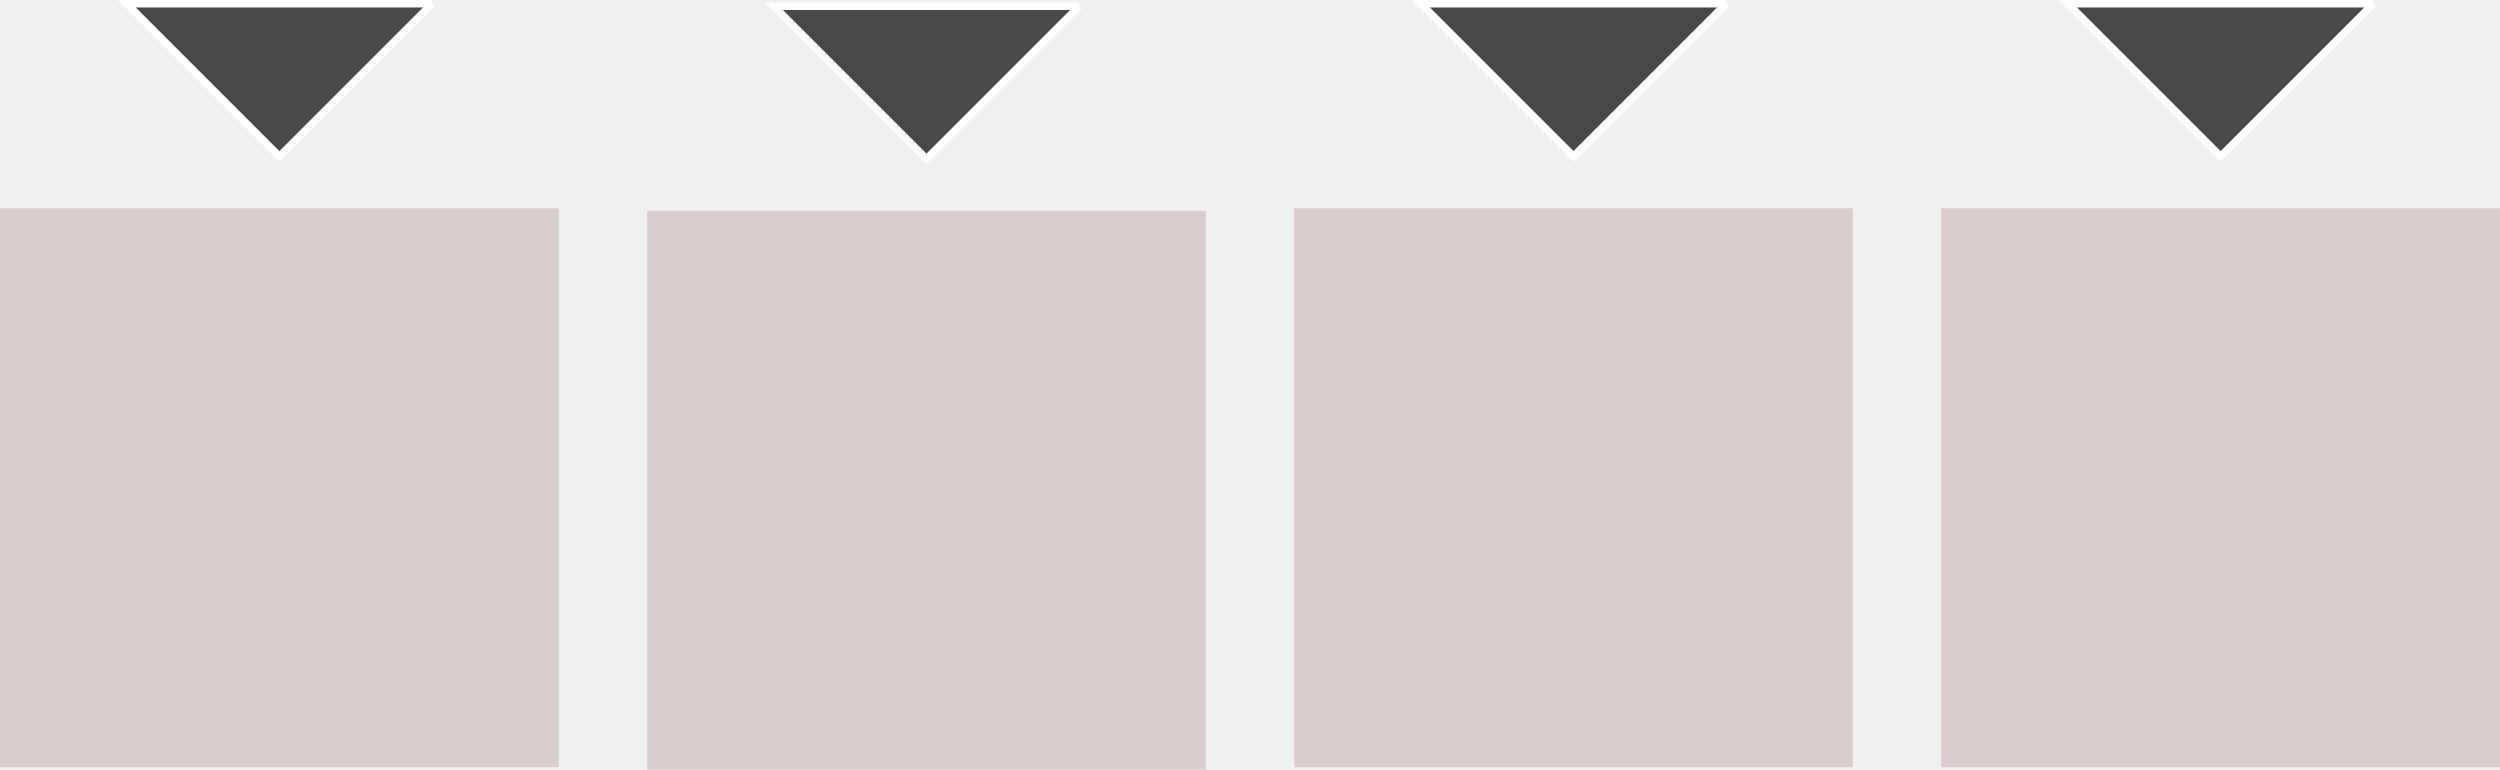
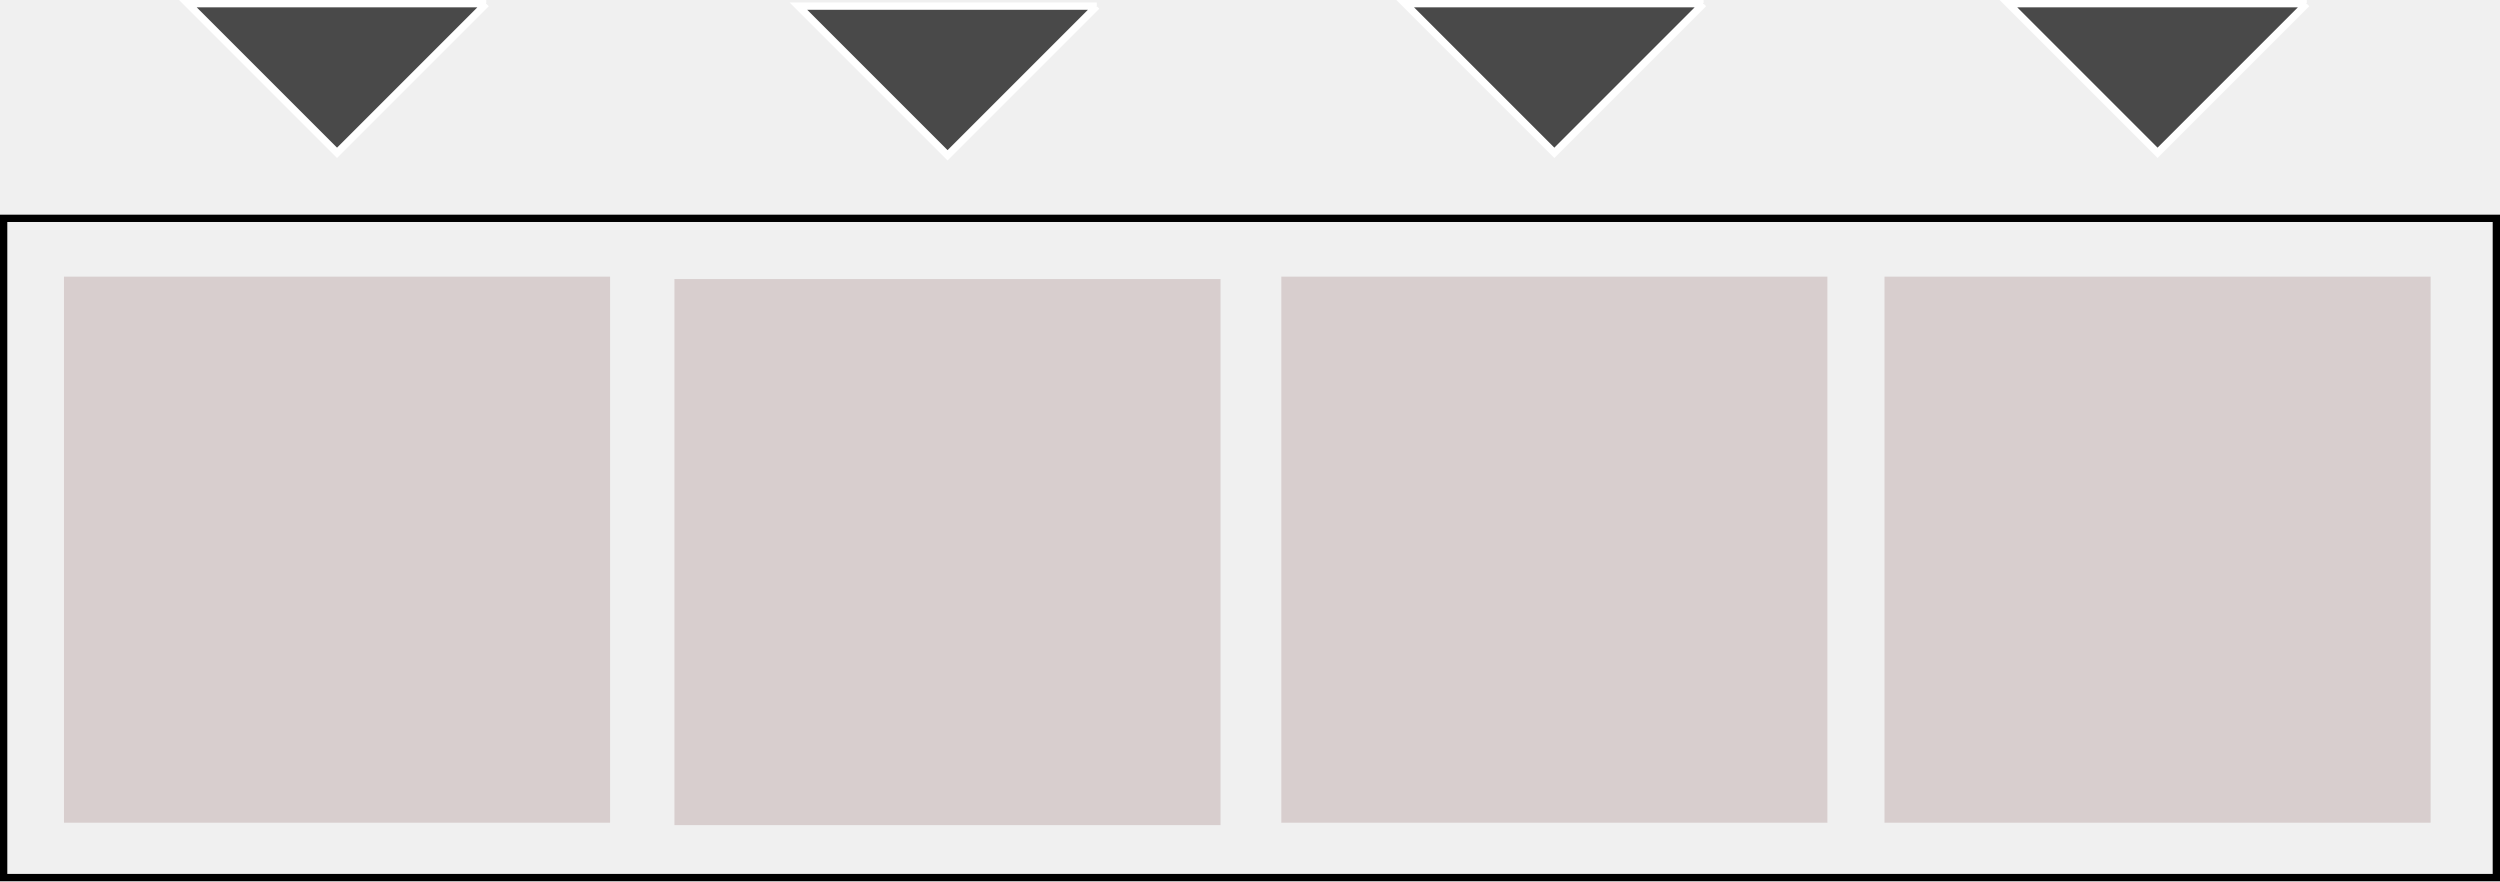
- <svg xmlns="http://www.w3.org/2000/svg" viewBox="0 0 334.49 102.96">
+ <svg xmlns="http://www.w3.org/2000/svg" viewBox="0 0 342.25 120.64">
  <g id="mark-high">
-     <path d="m317.53.5c-6.81,6.81-13.62,13.62-20.42,20.42-6.81-6.81-13.62-13.62-20.42-20.42h40.85Z" fill="#494949" stroke="#fff" stroke-miterlimit="10" />
+     <path d="m315.79.5c-6.81,6.81-13.62,13.62-20.42,20.42-6.81-6.81-13.62-13.62-20.42-20.42h40.85Z" fill="#494949" stroke="#fff" stroke-miterlimit="10" />
  </g>
  <g id="icon-high">
-     <rect x="259.73" y="27.87" width="74.76" height="74.76" fill="#d8cece" stroke-width="0" />
+     <rect x="257.99" y="37.87" width="74.76" height="74.76" fill="#d8cece" stroke-width="0" />
  </g>
  <g id="mark-medium">
-     <path d="m230.95.5c-6.81,6.81-13.62,13.62-20.42,20.42-6.81-6.81-13.62-13.62-20.42-20.42h40.85Z" fill="#494949" stroke="#fff" stroke-miterlimit="10" />
+     <path d="m233.21.5c-6.81,6.81-13.62,13.62-20.42,20.42-6.81-6.81-13.62-13.62-20.42-20.42h40.85Z" fill="#494949" stroke="#fff" stroke-miterlimit="10" />
  </g>
  <g id="icon-medium">
-     <rect x="173.15" y="27.87" width="74.76" height="74.76" fill="#d8cece" stroke-width="0" />
+     <rect x="175.41" y="37.87" width="74.76" height="74.76" fill="#d8cece" stroke-width="0" />
  </g>
  <g id="mark-low">
-     <path d="m144.38.84c-6.81,6.81-13.62,13.62-20.42,20.42-6.81-6.81-13.62-13.62-20.42-20.42h40.85Z" fill="#494949" stroke="#fff" stroke-miterlimit="10" />
+     <path d="m150.14.84c-6.81,6.81-13.62,13.62-20.42,20.42-6.81-6.81-13.62-13.62-20.42-20.42h40.85Z" fill="#494949" stroke="#fff" stroke-miterlimit="10" />
  </g>
  <g id="icon-low">
-     <rect x="86.58" y="28.2" width="74.76" height="74.76" fill="#d8cece" stroke-width="0" />
+     <rect x="92.33" y="38.2" width="74.76" height="74.76" fill="#d8cece" stroke-width="0" />
  </g>
  <g id="mark-info">
-     <path d="m57.8.5c-6.81,6.81-13.62,13.62-20.42,20.42C30.57,14.12,23.76,7.31,16.96.5h40.85Z" fill="#494949" stroke="#fff" stroke-miterlimit="10" />
+     <path d="m66.56.5c-6.81,6.81-13.62,13.62-20.42,20.42-6.81-6.81-13.62-13.62-20.42-20.42h40.85Z" fill="#494949" stroke="#fff" stroke-miterlimit="10" />
  </g>
  <g id="icon-info">
-     <rect y="27.87" width="74.76" height="74.76" fill="#d8cece" stroke-width="0" />
+     <rect x="8.76" y="37.87" width="74.76" height="74.76" fill="#d8cece" stroke-width="0" />
+   </g>
+   <g id="container">
+     <path d="m341.25,30.39v89.25H1V30.39h340.25m1-1H0v91.25h342.25V29.39h0Z" stroke-width="0" />
  </g>
</svg>
